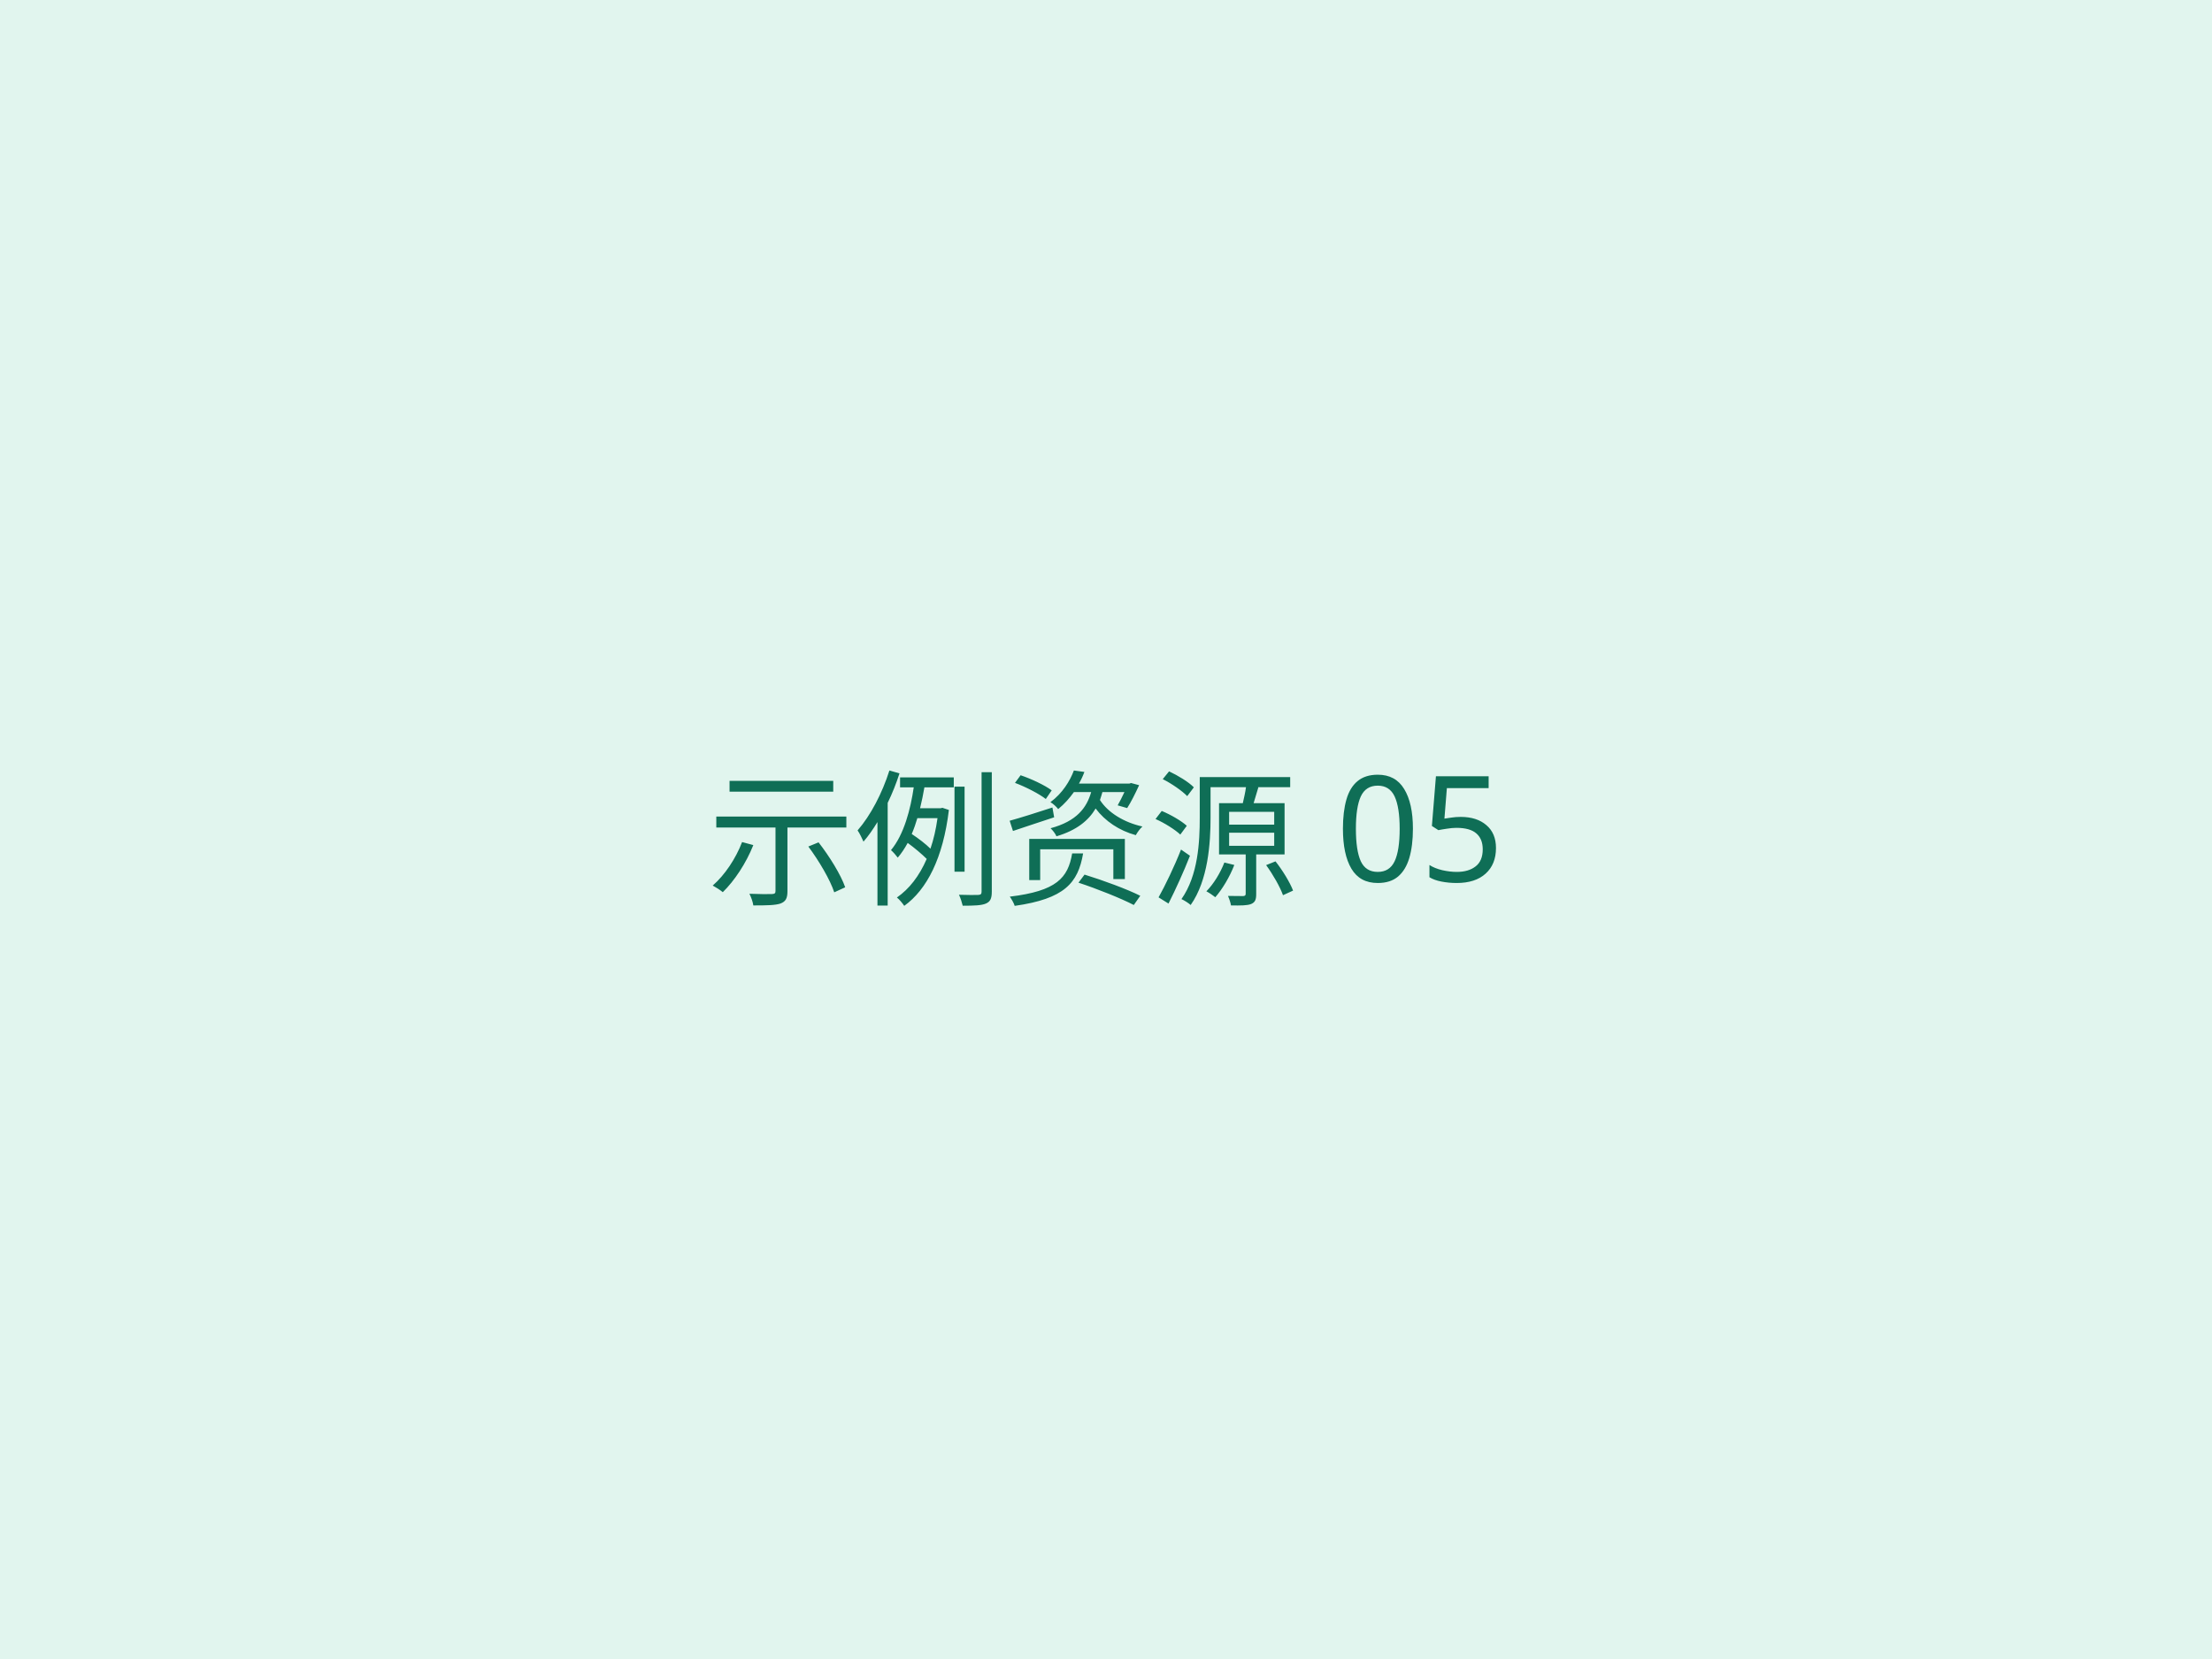
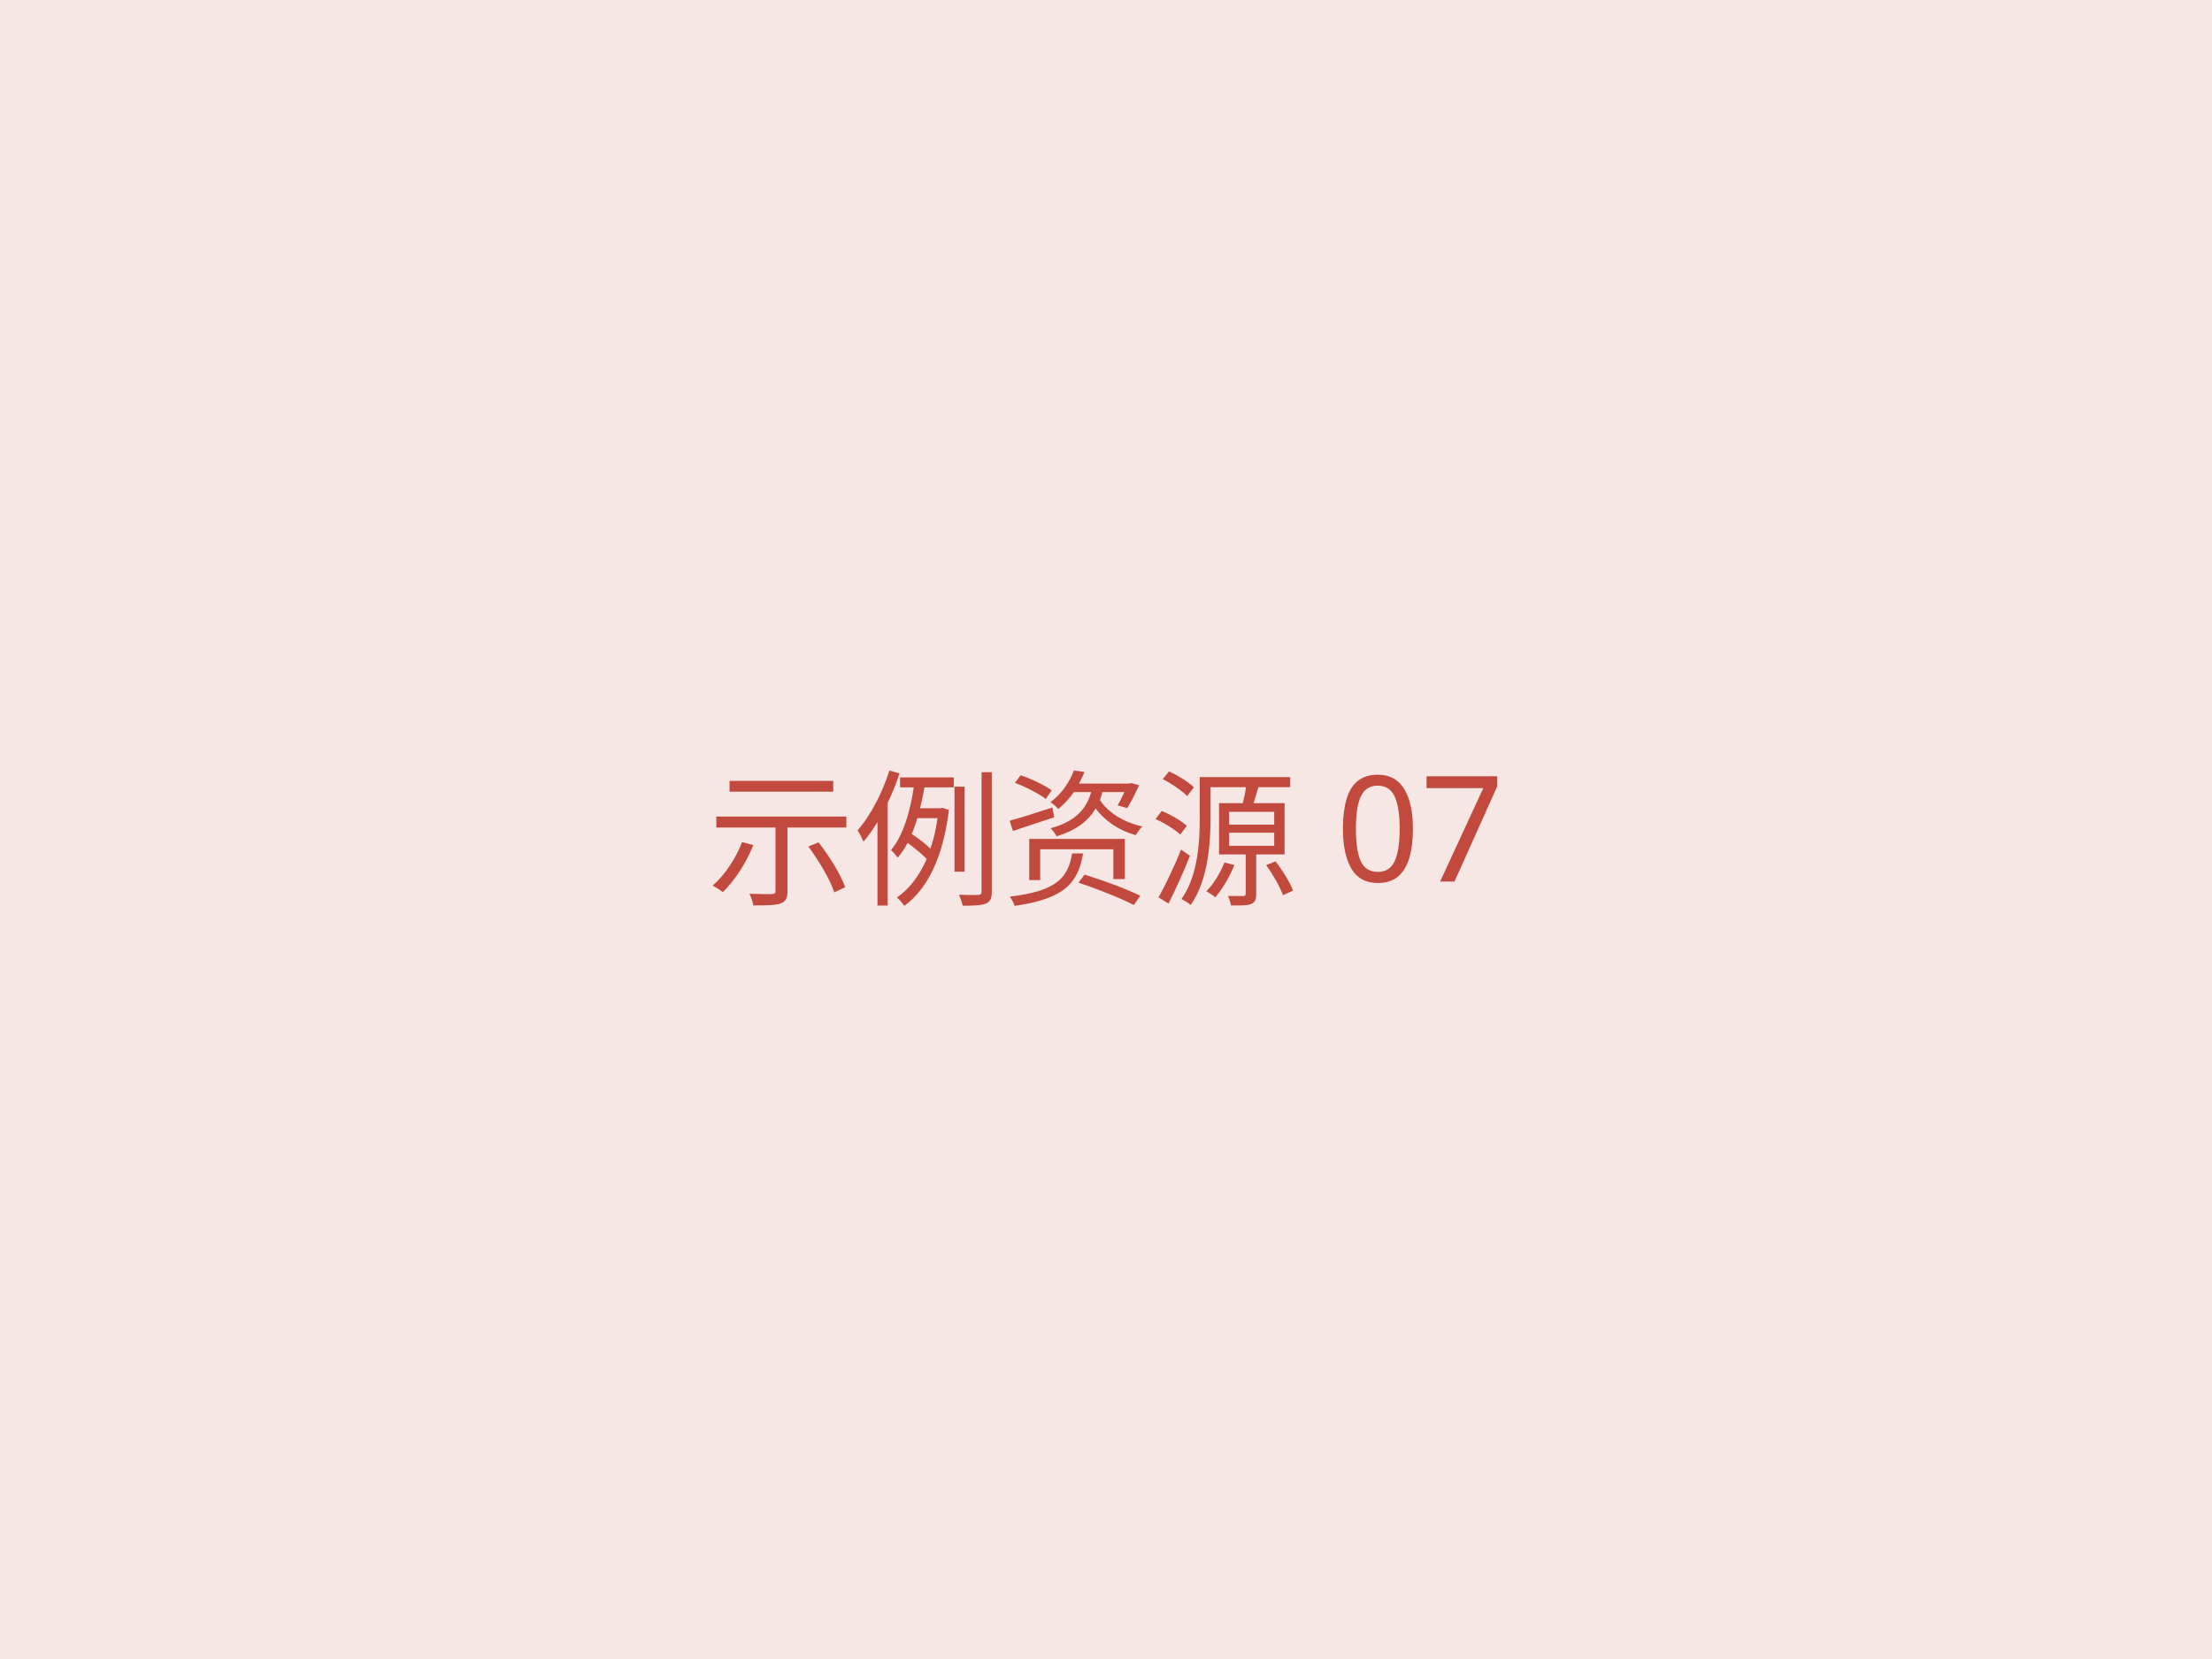
<svg xmlns="http://www.w3.org/2000/svg" width="240" height="180" viewBox="0 0 240 180">
-   <rect width="240" height="180" fill="#e1f5ee" />
-   <text x="120" y="90" text-anchor="middle" dominant-baseline="central" font-family="sans-serif" font-size="16" fill="#0f6e56">示例资源 05</text>
+   <rect width="240" height="180" fill="#f6e7e4" />
+   <text x="120" y="90" text-anchor="middle" dominant-baseline="central" font-family="sans-serif" font-size="16" fill="#c2493d">示例资源 07</text>
</svg>
